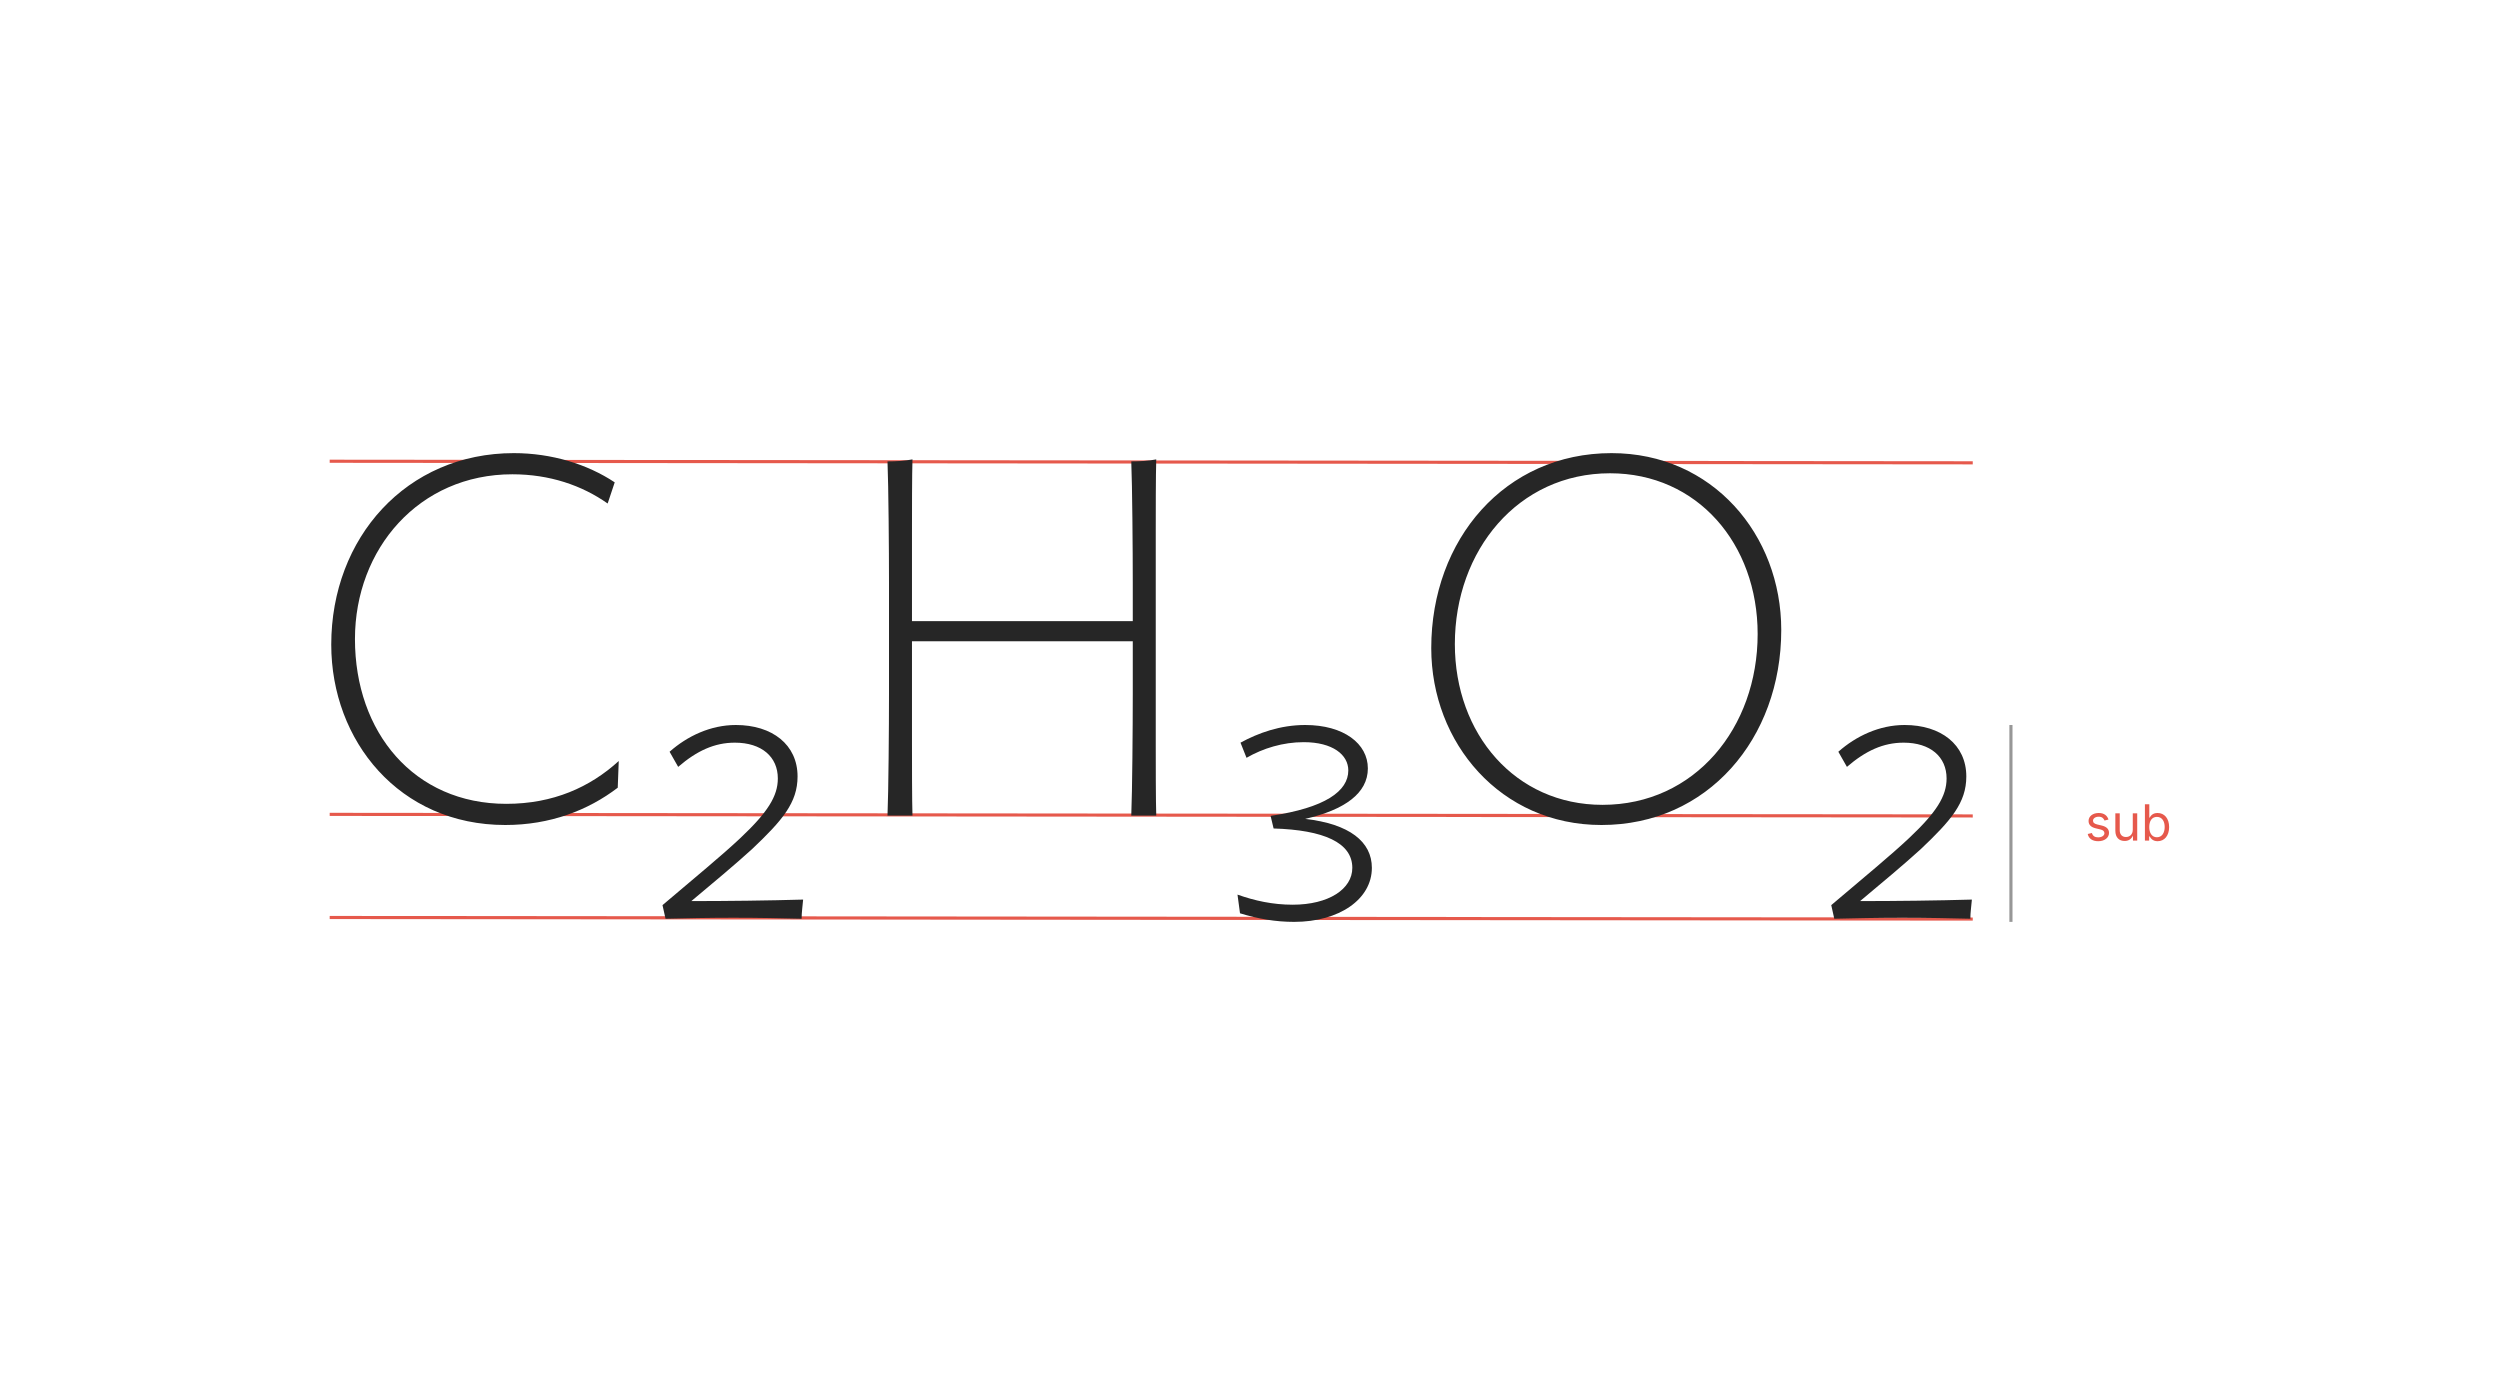
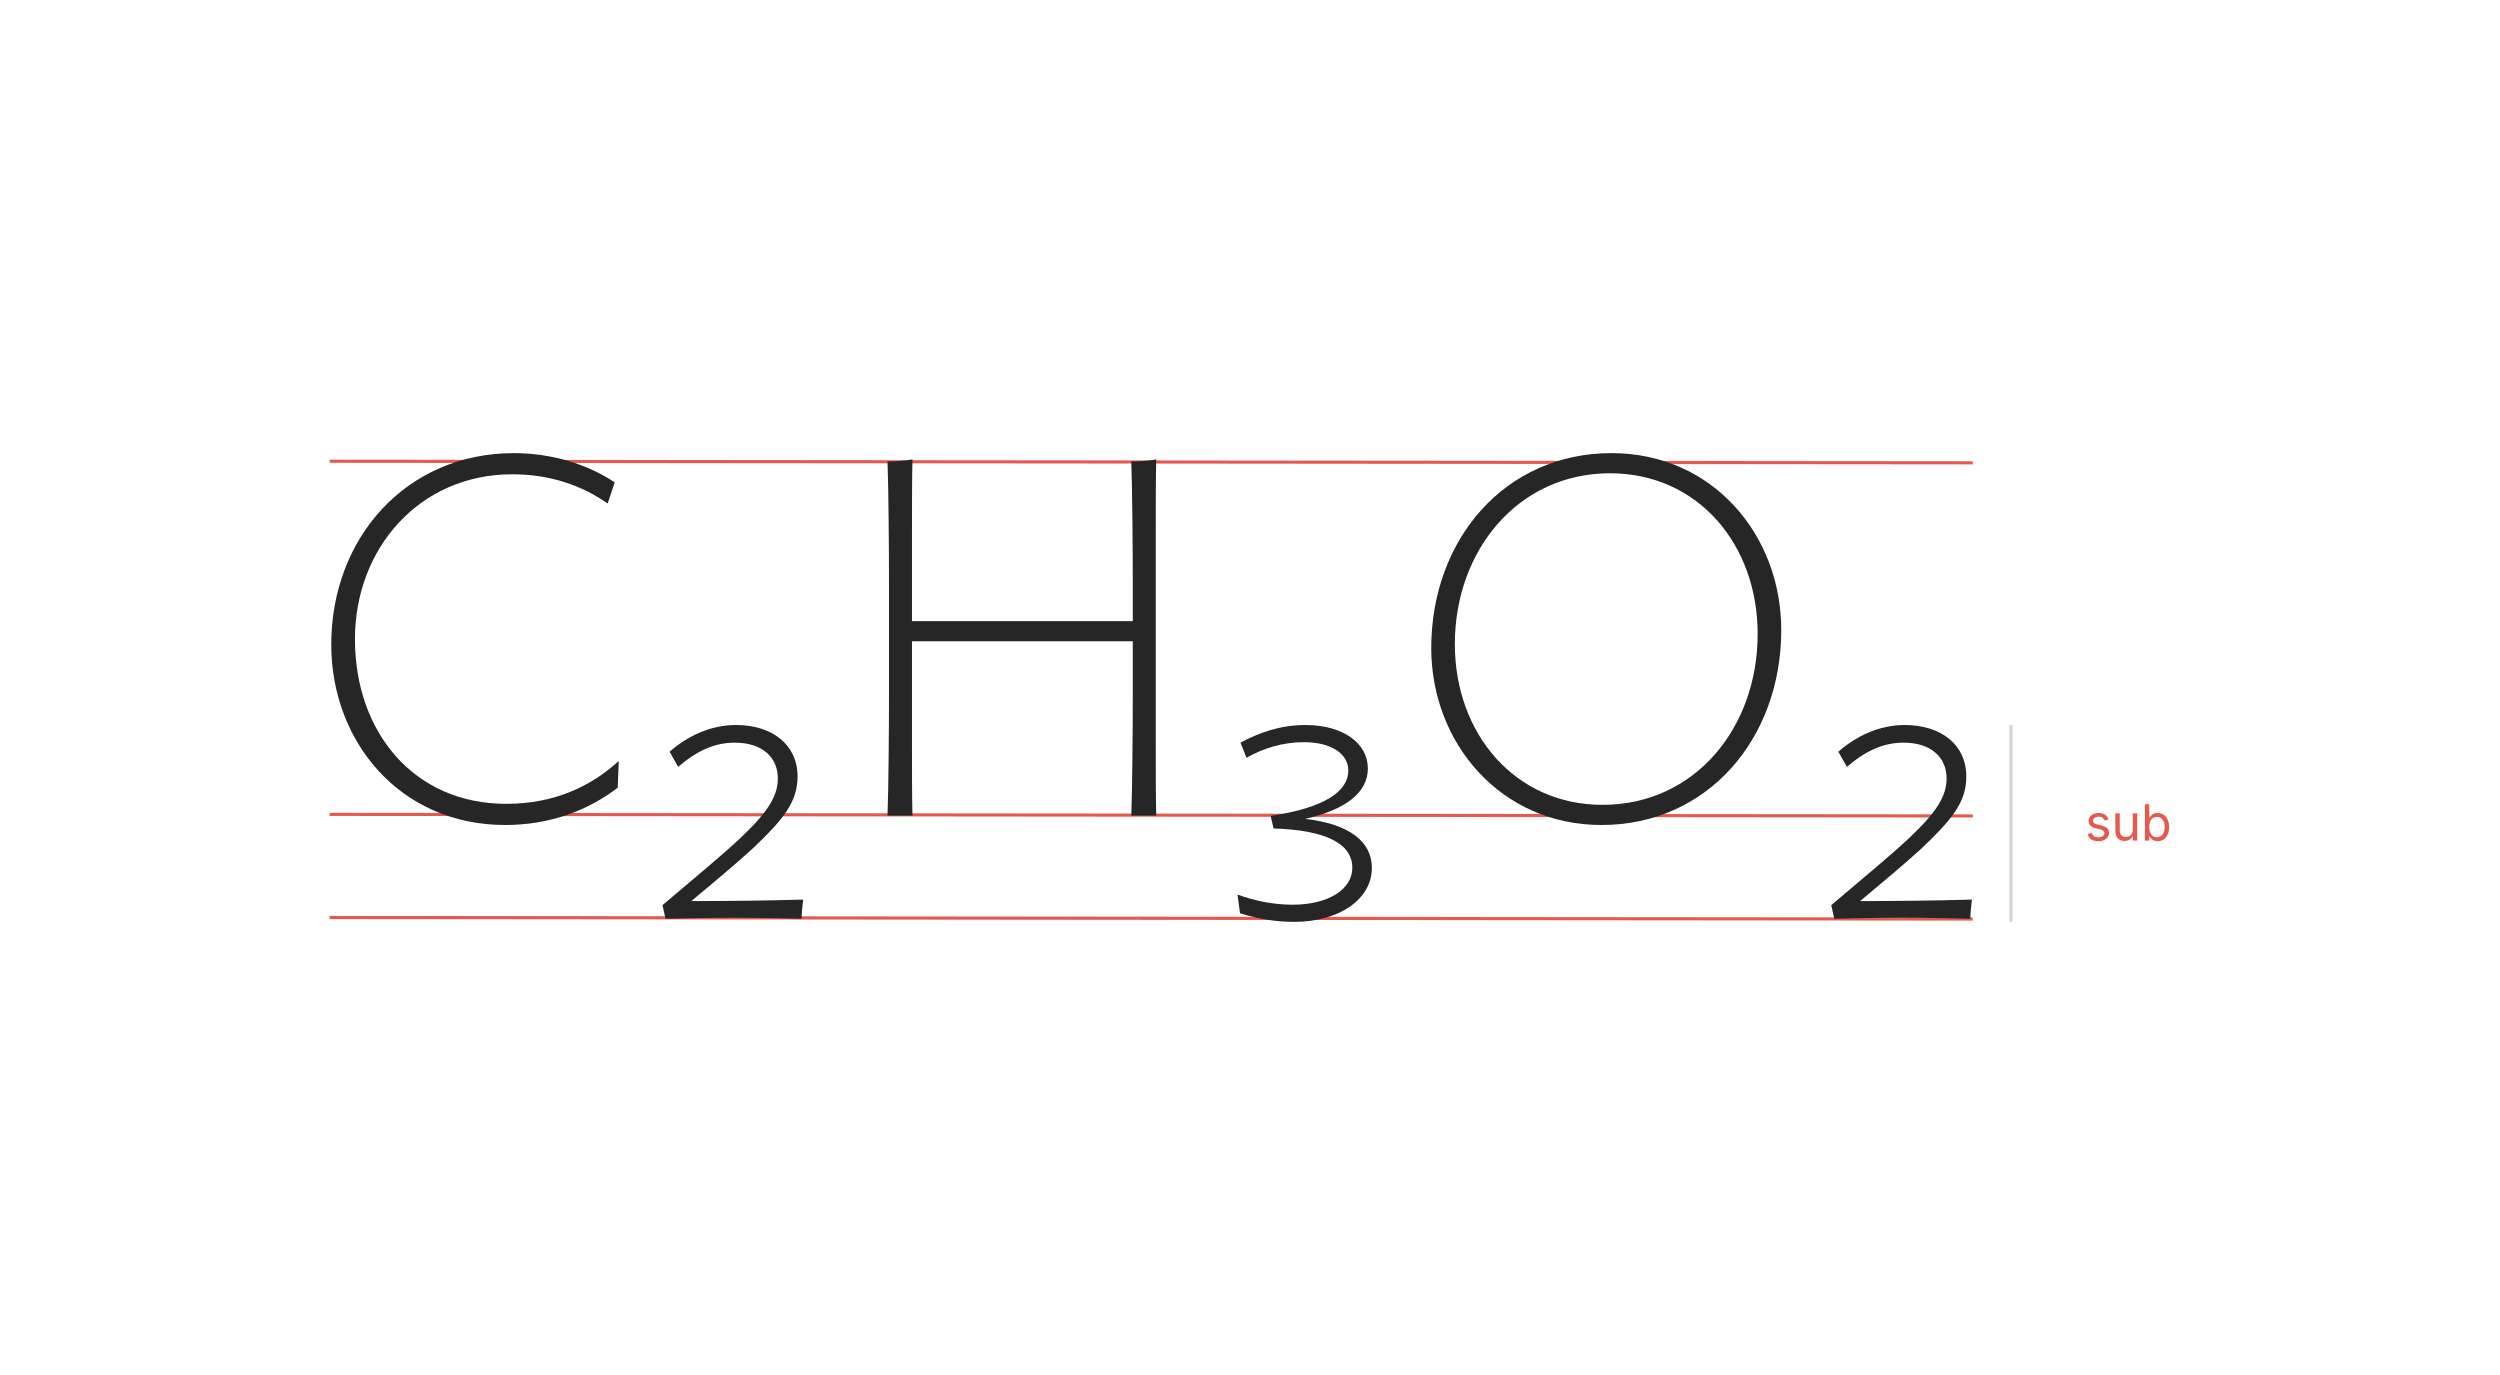
<svg xmlns="http://www.w3.org/2000/svg" height="440" viewBox="0 0 800 440" width="800">
  <g fill="none" fill-rule="evenodd">
    <g stroke="#e6594c">
      <path d="m106 147.6 524.781.5" stroke-linecap="square" />
      <path d="m106 260.6 524.781.5" stroke-linecap="square" />
      <path d="m106 293.6 524.781.5" stroke-linecap="square" />
    </g>
    <g fill="#262626" fill-rule="nonzero" transform="translate(106 145)">
      <path d="m92 98.522c-9.2 8.385-20.982 13.706-35.993 13.706-29.537 0-48.421-22.897-48.421-52.728 0-28.863 20.498-52.728 50.358-52.728 11.944 0 22.274 3.547 30.505 9.352l2.26-6.772c-8.716-5.805-20.175-9.352-32.281-9.352-34.379 0-58.428 27.089-58.428 61.274 0 30.798 21.789 57.726 55.684 57.726 14.365 0 26.47-4.676 35.993-11.932z" />
      <path d="m111.018 100.401c5.989-5.167 11.655-7.75 18.129-7.75 8.579 0 13.759 4.521 13.759 11.464 0 5.651-3.237 10.818-11.978 19.052-5.827 5.49-14.083 12.271-24.928 21.474l.971 4.359c6.637-.161 13.921-.323 21.691-.323 8.417 0 15.054.161 21.853.323 0-2.099.324-4.036.486-6.135-11.007.323-24.442.484-35.773.484 6.96-5.812 13.921-11.625 19.424-16.63 9.712-9.203 14.568-14.854 14.568-23.25 0-10.172-8.094-16.469-19.748-16.469-8.094 0-15.54 3.552-21.205 8.557z" />
      <path d="m264 116c-.16-4.515-.16-17.092-.16-23.219v-67.078c0-6.289 0-19.027.16-23.703-2.238.484-5.435.645-7.993.645.32 7.74.48 28.54.48 38.86v12.255h-70.654v-28.057c0-6.289 0-19.027.16-23.703-2.238.484-5.435.645-7.993.645.32 7.74.48 28.54.48 38.86v35.635c0 10.481-.16 31.12-.48 38.86h7.993c-.16-4.515-.16-17.092-.16-23.219v-32.571h70.654v16.931c0 10.481-.16 31.12-.48 38.86z" />
      <path d="m290.802 147.254c5.776 1.777 11.392 2.746 17.328 2.746 14.44 0 24.869-7.269 24.869-17.285 0-8.4-7.22-14.054-21.34-15.669 12.675-2.908 20.056-8.238 20.056-16.154 0-7.915-7.701-13.892-20.056-13.892-8.022 0-15.082 2.585-20.698 5.654l1.925 4.846c5.295-3.069 11.713-5.008 18.291-5.008 9.306 0 14.28 4.038 14.28 9.046 0 6.623-7.381 11.954-24.869 14.538l.963 4.038c16.045.485 25.19 4.523 25.19 12.6 0 6.785-7.541 11.792-19.093 11.792-6.418 0-12.194-1.292-17.649-3.231z" />
      <path d="m406.795 112.55c-27.96 0-47.242-22.736-47.242-51.438 0-29.992 20.247-54.663 49.653-54.663 27.96 0 47.242 22.575 47.242 51.438 0 29.992-20.086 54.663-49.653 54.663zm-.321 6.45c33.905 0 57.527-27.573 57.527-62.402 0-30.476-22.014-56.598-54.313-56.598-34.066 0-57.687 27.573-57.687 62.402 0 30.314 22.175 56.598 54.473 56.598z" />
      <path d="m485.018 100.401c5.989-5.167 11.655-7.75 18.129-7.75 8.579 0 13.759 4.521 13.759 11.464 0 5.651-3.237 10.818-11.978 19.052-5.827 5.49-14.083 12.271-24.928 21.474l.971 4.359c6.637-.161 13.921-.323 21.691-.323 8.417 0 15.054.161 21.853.323 0-2.099.324-4.036.486-6.135-11.007.323-24.442.484-35.773.484 6.96-5.812 13.921-11.625 19.424-16.63 9.712-9.203 14.568-14.854 14.568-23.25 0-10.172-8.094-16.469-19.748-16.469-8.094 0-15.54 3.552-21.205 8.557z" />
    </g>
    <text fill="#e6594c" font-family="SFProText-Regular, SF Pro Text" font-size="16">
      <tspan x="667.23" y="269">sub</tspan>
    </text>
-     <path d="m643.5 232.5v62" stroke="#979797" stroke-linecap="square" />
+     <path d="m643.5 232.5v62" stroke="#d4d4d4" stroke-linecap="square" />
  </g>
</svg>
